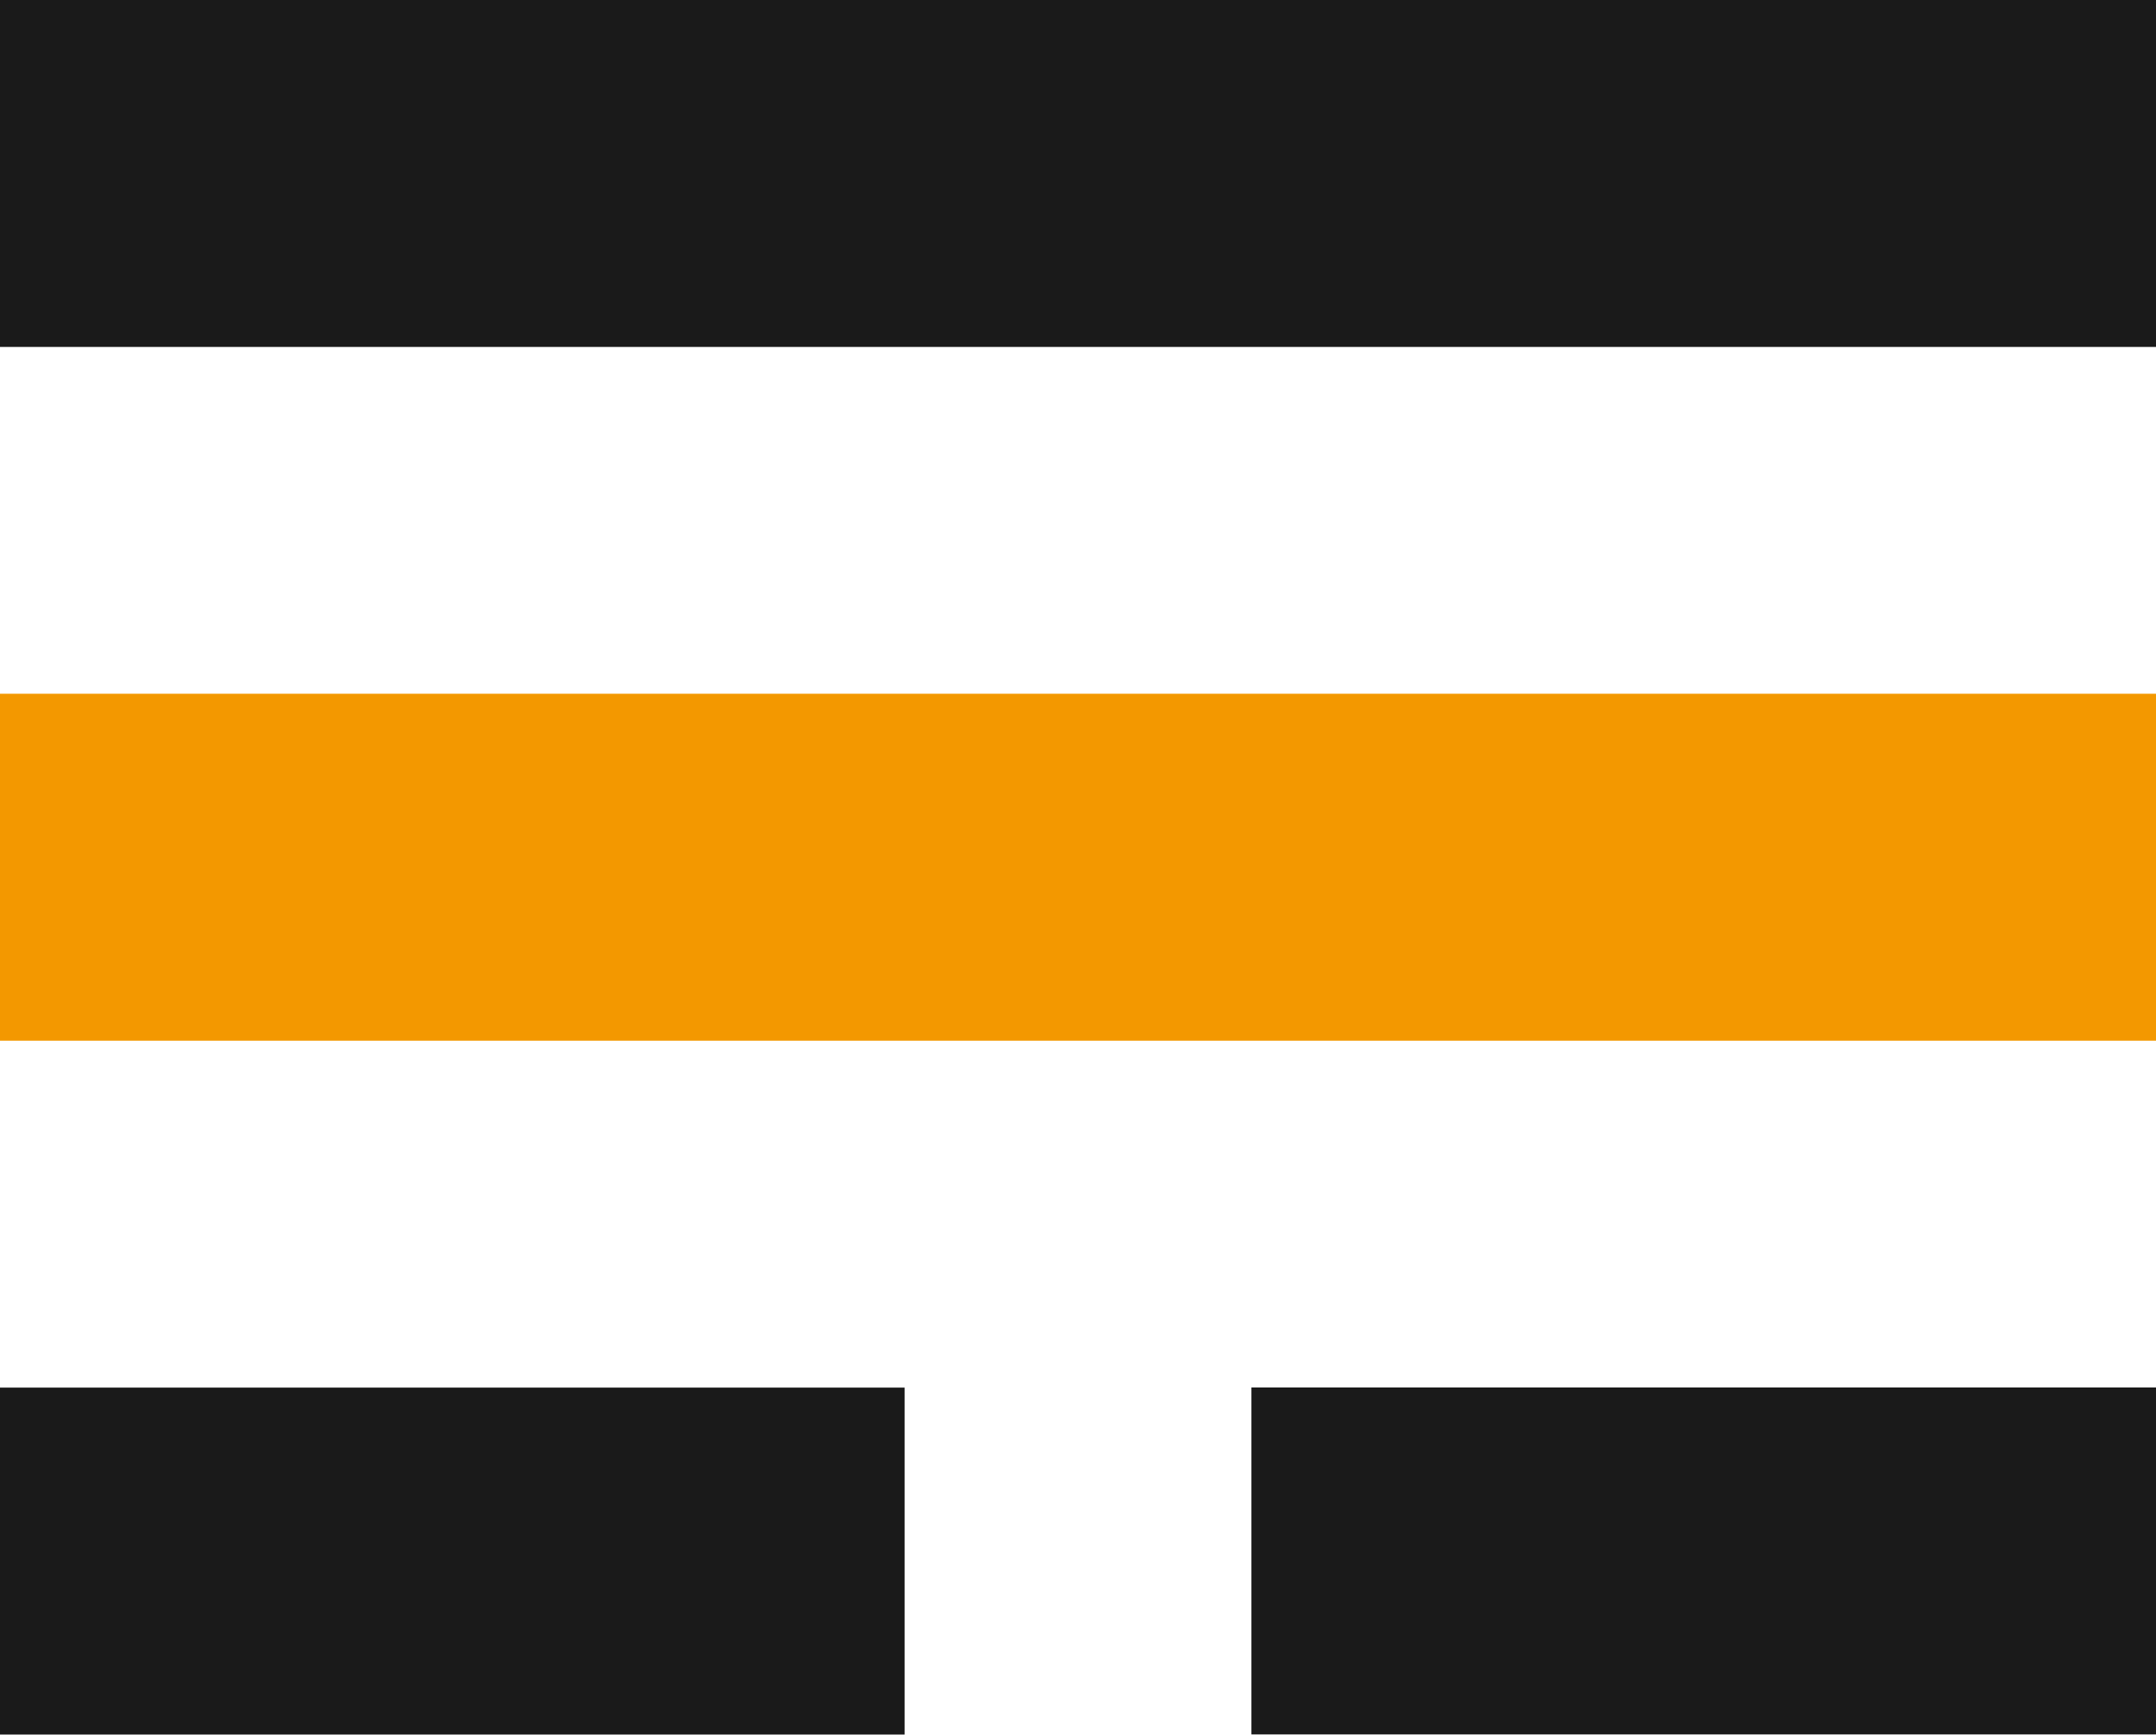
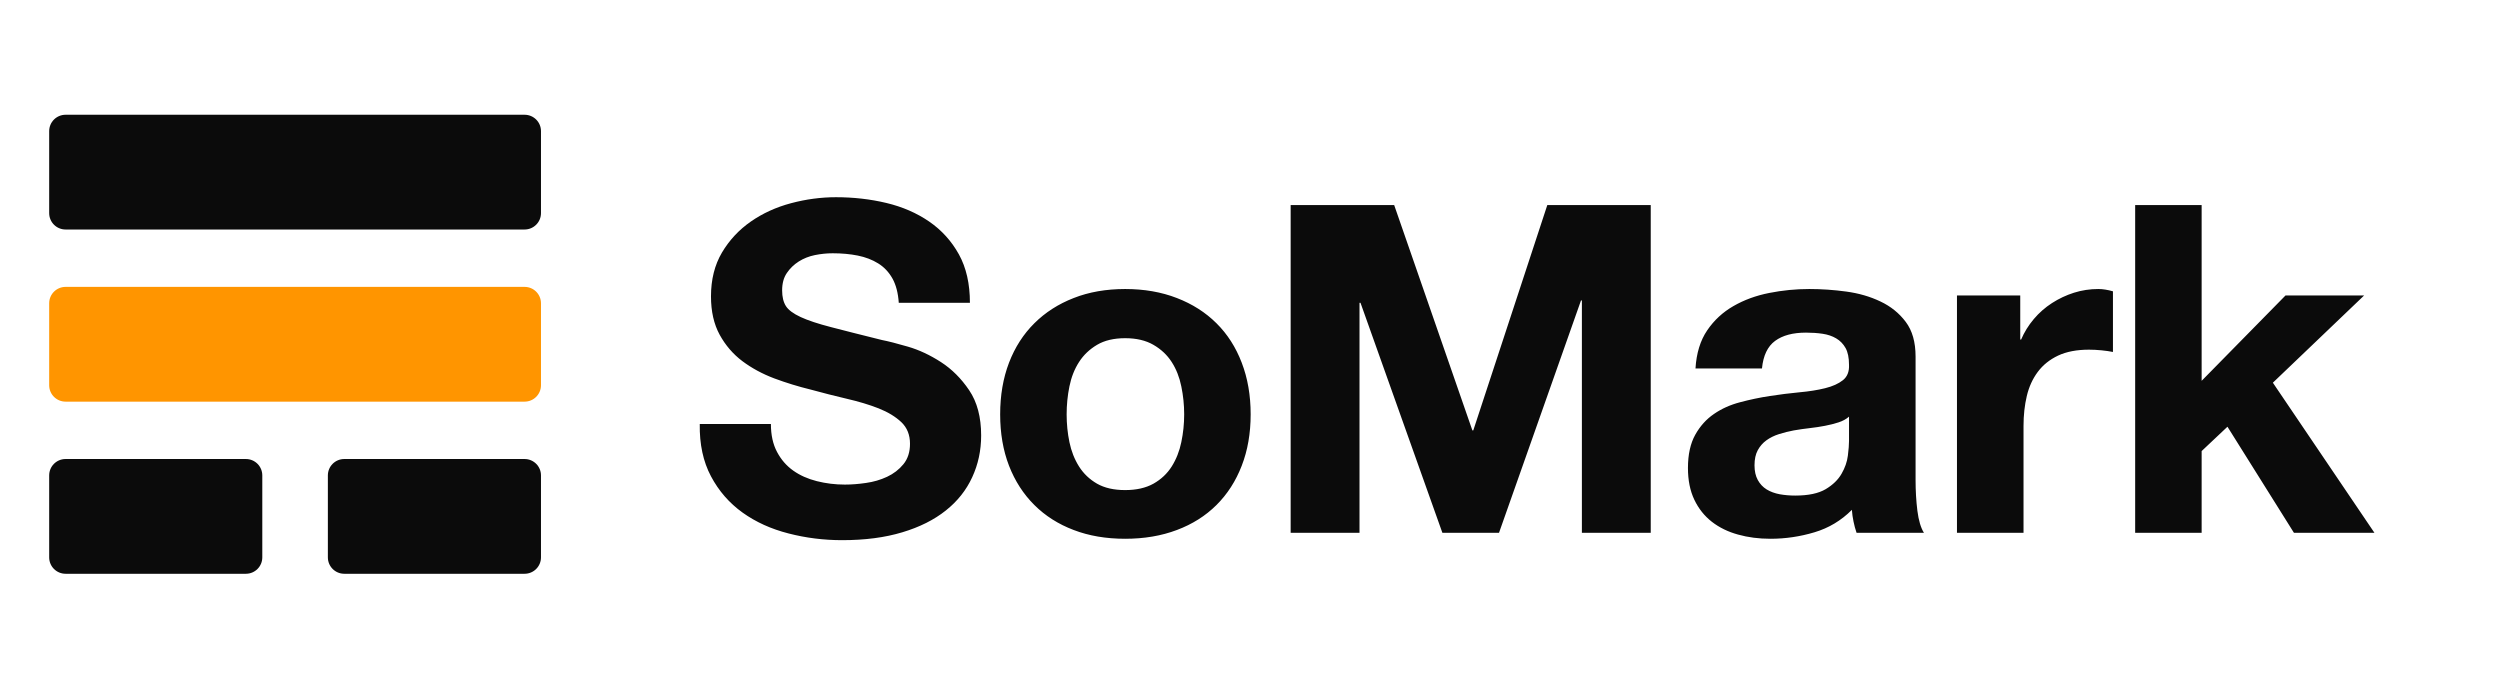
- <svg xmlns="http://www.w3.org/2000/svg" id="_图层_2" data-name="图层 2" viewBox="0 0 170.82 137.43">
-   <defs>
-     <style>.cls-1{fill:#1a1a1a}</style>
-   </defs>
-   <g id="_图层_1-2" data-name="图层 1">
-     <path d="M0 0h170.82v27.49H0z" class="cls-1" />
-     <path d="M0 54.97h170.82v27.49H0z" style="fill:#f39800" />
-     <path d="M0 109.95h71.67v27.49H0zM170.82 137.43H99.15v-27.49h71.67z" class="cls-1" />
-   </g>
+ <svg xmlns="http://www.w3.org/2000/svg" viewBox="0 0 305 84">
+   <rect x="6" y="14" width="60" height="14" rx="2" fill="#0B0B0B" />
+   <rect x="6" y="35" width="60" height="14" rx="2" fill="#FF9500" />
+   <rect x="6" y="56" width="26" height="14" rx="2" fill="#0B0B0B" />
+   <rect x="40" y="56" width="26" height="14" rx="2" fill="#0B0B0B" />
+   <path fill="#0B0B0B" d="M94.05 51.73L85.37 51.73Q85.31 55.42 86.74 58.11Q88.17 60.80 90.60 62.54Q93.02 64.27 96.20 65.08Q99.37 65.90 102.74 65.90Q106.91 65.90 110.08 64.94Q113.25 63.99 115.39 62.28Q117.53 60.58 118.61 58.22Q119.70 55.87 119.70 53.13Q119.70 49.77 118.24 47.61Q116.79 45.46 114.79 44.17Q112.79 42.88 110.76 42.29Q108.73 41.70 107.59 41.48Q103.76 40.53 101.39 39.91Q99.02 39.30 97.68 38.68Q96.34 38.06 95.88 37.34Q95.42 36.61 95.42 35.43Q95.42 34.14 96.00 33.30Q96.57 32.46 97.45 31.90Q98.34 31.34 99.42 31.12Q100.51 30.90 101.59 30.90Q103.25 30.90 104.65 31.18Q106.05 31.46 107.13 32.13Q108.22 32.80 108.88 33.98Q109.53 35.15 109.65 36.94L118.33 36.94Q118.33 33.47 116.99 31.04Q115.64 28.60 113.36 27.03Q111.07 25.46 108.13 24.76Q105.19 24.06 101.99 24.06Q99.25 24.06 96.51 24.79Q93.77 25.52 91.60 27.03Q89.43 28.54 88.08 30.81Q86.74 33.08 86.74 36.16Q86.74 38.90 87.80 40.84Q88.86 42.77 90.57 44.06Q92.28 45.34 94.45 46.16Q96.62 46.97 98.91 47.53Q101.14 48.14 103.31 48.65Q105.48 49.15 107.19 49.82Q108.90 50.50 109.96 51.50Q111.02 52.51 111.02 54.14Q111.02 55.65 110.22 56.63Q109.42 57.61 108.22 58.17Q107.02 58.73 105.65 58.92Q104.28 59.12 103.08 59.12Q101.31 59.12 99.65 58.70Q97.99 58.28 96.77 57.41Q95.54 56.54 94.80 55.14Q94.05 53.74 94.05 51.73ZM130.13 50.55Q130.13 48.82 130.47 47.14Q130.81 45.46 131.64 44.17Q132.47 42.88 133.84 42.07Q135.21 41.26 137.27 41.26Q139.32 41.26 140.72 42.07Q142.12 42.88 142.95 44.17Q143.78 45.46 144.12 47.14Q144.47 48.82 144.47 50.55Q144.47 52.29 144.12 53.94Q143.78 55.59 142.95 56.91Q142.12 58.22 140.72 59.01Q139.32 59.79 137.27 59.79Q135.21 59.79 133.84 59.01Q132.47 58.22 131.64 56.91Q130.81 55.59 130.47 53.94Q130.13 52.29 130.13 50.55ZM122.02 50.55Q122.02 54.02 123.10 56.82Q124.19 59.62 126.19 61.61Q128.19 63.60 130.99 64.66Q133.78 65.73 137.27 65.73Q140.75 65.73 143.58 64.66Q146.41 63.60 148.41 61.61Q150.41 59.62 151.49 56.82Q152.58 54.02 152.58 50.55Q152.58 47.08 151.49 44.25Q150.41 41.42 148.41 39.44Q146.41 37.45 143.58 36.36Q140.75 35.26 137.27 35.26Q133.78 35.26 130.99 36.36Q128.19 37.45 126.19 39.44Q124.19 41.42 123.10 44.25Q122.02 47.08 122.02 50.55ZM157.46 25.02L157.46 65.00L165.86 65.00L165.86 36.94L165.98 36.94L175.97 65.00L182.88 65.00L192.88 36.66L192.99 36.66L192.99 65.00L201.39 65.00L201.39 25.02L188.77 25.02L179.74 52.51L179.63 52.51L170.09 25.02ZM206.85 44.95Q207.02 42.15 208.28 40.30Q209.53 38.46 211.48 37.34Q213.42 36.22 215.85 35.74Q218.27 35.26 220.73 35.26Q222.96 35.26 225.24 35.57Q227.53 35.88 229.41 36.78Q231.30 37.67 232.50 39.27Q233.70 40.86 233.70 43.50L233.70 58.56Q233.70 60.52 233.92 62.31Q234.15 64.10 234.72 65.00L226.50 65.00Q226.27 64.33 226.13 63.63Q225.98 62.93 225.93 62.20Q223.98 64.16 221.36 64.94Q218.73 65.73 215.99 65.73Q213.87 65.73 212.05 65.22Q210.22 64.72 208.85 63.66Q207.48 62.59 206.71 60.97Q205.93 59.34 205.93 57.10Q205.93 54.64 206.82 53.04Q207.71 51.45 209.11 50.50Q210.50 49.54 212.30 49.07Q214.10 48.59 215.93 48.31Q217.76 48.03 219.53 47.86Q221.30 47.70 222.67 47.36Q224.04 47.02 224.84 46.38Q225.64 45.74 225.58 44.50Q225.58 43.22 225.16 42.46Q224.73 41.70 224.01 41.28Q223.30 40.86 222.36 40.72Q221.41 40.58 220.33 40.58Q217.93 40.58 216.56 41.59Q215.19 42.60 214.96 44.95ZM225.58 50.83Q225.07 51.28 224.30 51.53Q223.53 51.78 222.64 51.95Q221.76 52.12 220.79 52.23Q219.82 52.34 218.84 52.51Q217.93 52.68 217.04 52.96Q216.16 53.24 215.50 53.72Q214.85 54.19 214.45 54.92Q214.05 55.65 214.05 56.77Q214.05 57.83 214.45 58.56Q214.85 59.29 215.53 59.71Q216.22 60.13 217.13 60.30Q218.04 60.46 219.02 60.46Q221.41 60.46 222.73 59.68Q224.04 58.90 224.67 57.80Q225.30 56.71 225.44 55.59Q225.58 54.47 225.58 53.80ZM238.75 36.05L238.75 65.00L246.87 65.00L246.87 51.95Q246.87 49.99 247.27 48.31Q247.67 46.63 248.61 45.37Q249.55 44.11 251.09 43.38Q252.63 42.66 254.86 42.66Q255.60 42.66 256.40 42.74Q257.20 42.82 257.78 42.94L257.78 35.54Q256.80 35.26 256.00 35.26Q254.46 35.26 253.03 35.71Q251.61 36.16 250.35 36.97Q249.09 37.78 248.12 38.93Q247.15 40.08 246.58 41.42L246.47 41.42L246.47 36.05ZM260.49 25.02L260.49 65.00L268.60 65.00L268.60 55.03L271.75 52.06L279.86 65.00L289.68 65.00L277.29 46.69L288.42 36.05L278.83 36.05L268.60 46.46L268.60 25.02Z" />
</svg>
